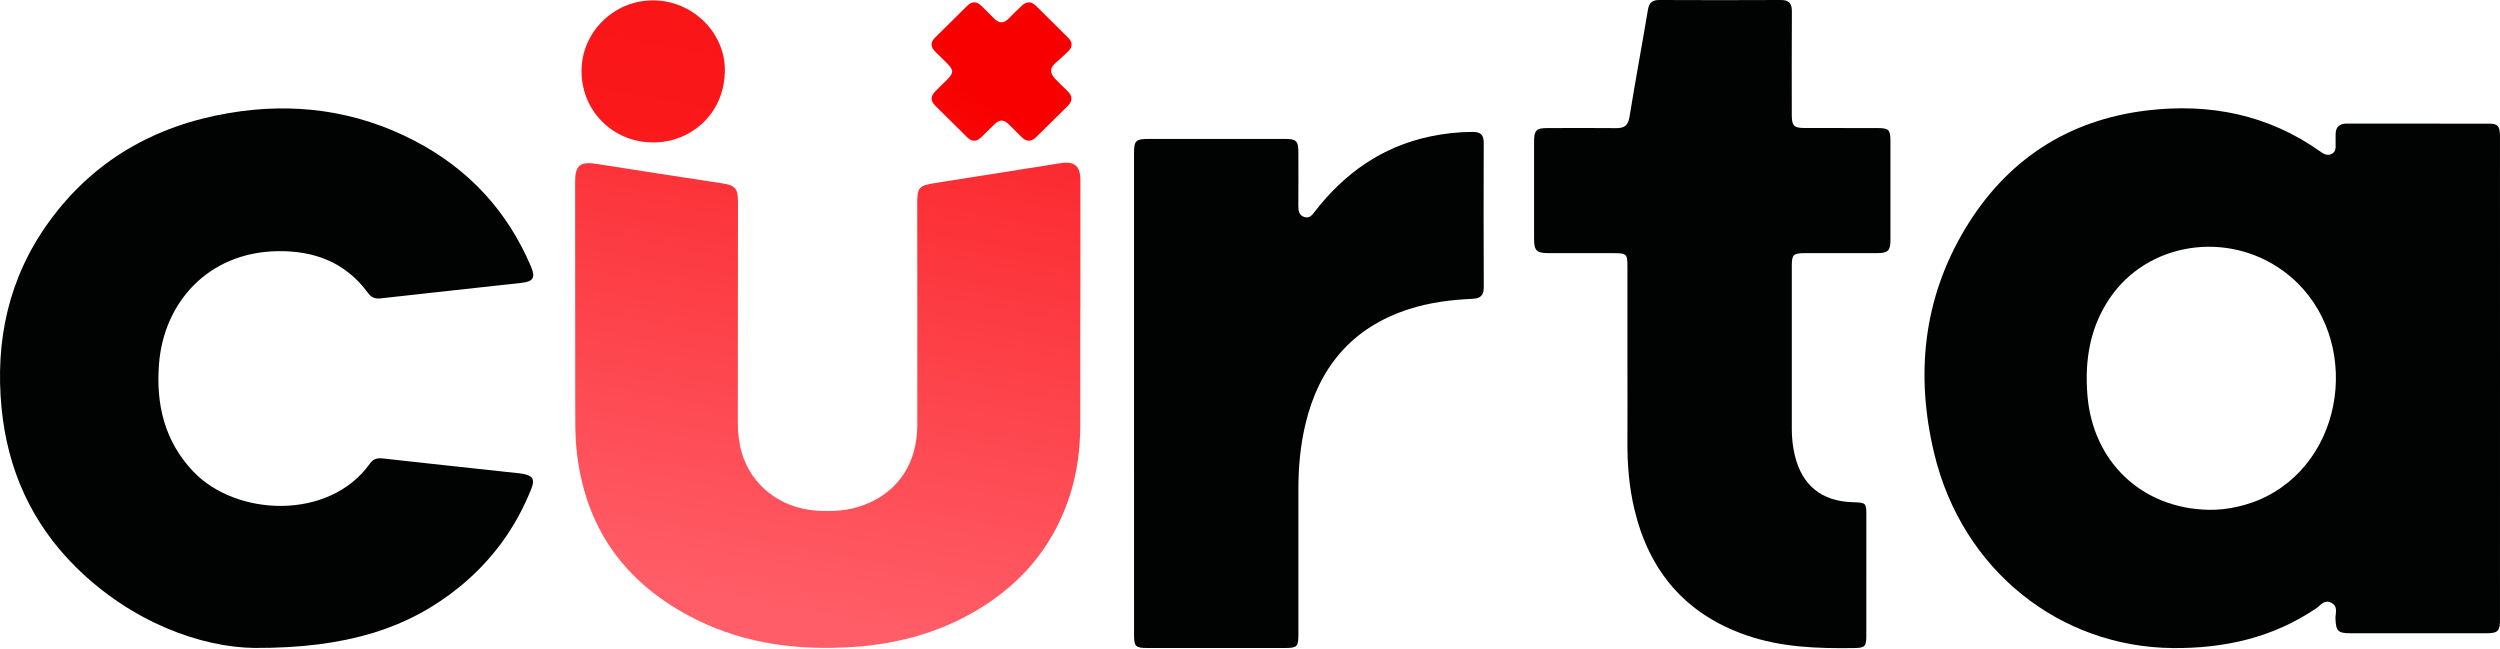
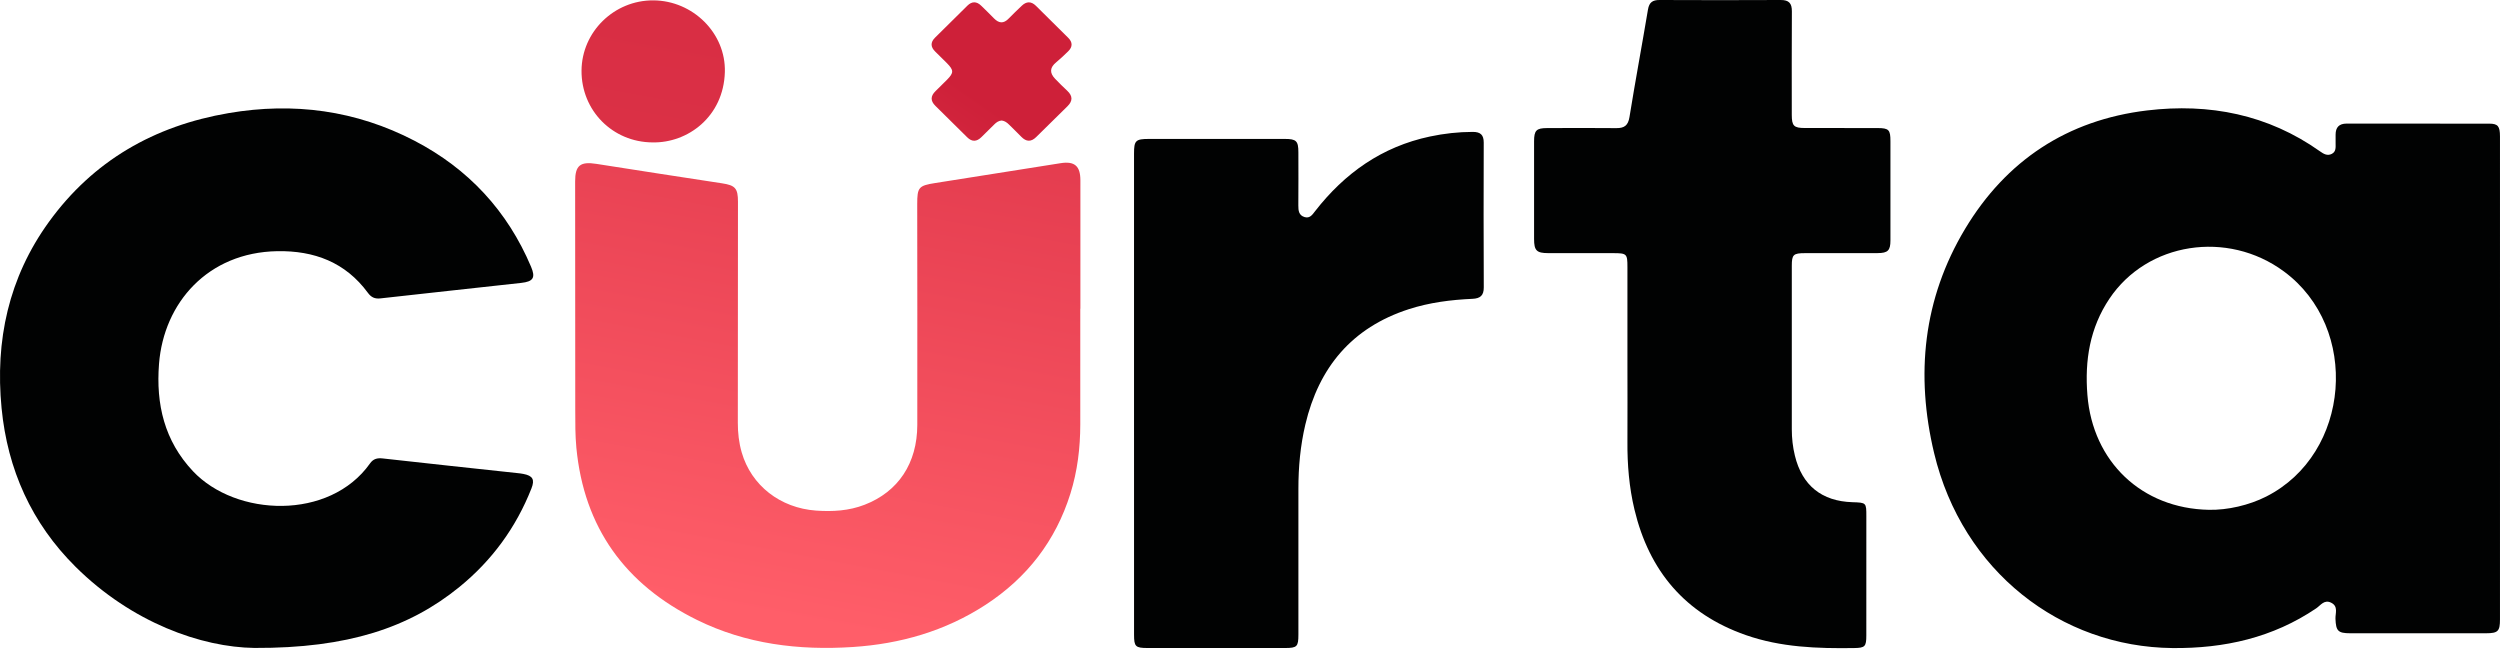
<svg xmlns="http://www.w3.org/2000/svg" width="108" height="28" viewBox="0 0 108 28" fill="none">
  <g id="Logo">
    <path d="M108 16.362C108 19.827 108 23.291 107.999 26.756C107.999 27.269 107.914 27.356 107.396 27.357C105.44 27.359 103.484 27.358 101.528 27.357C100.998 27.356 100.913 27.255 100.892 26.731C100.883 26.493 101.024 26.195 100.706 26.037C100.406 25.887 100.249 26.153 100.058 26.282C98.183 27.549 96.092 28.018 93.85 27.996C89.03 27.948 84.777 24.686 83.554 19.575C82.746 16.194 83.076 12.914 84.892 9.887C86.664 6.936 89.306 5.184 92.756 4.771C95.44 4.45 97.978 4.945 100.224 6.538C100.384 6.652 100.543 6.746 100.736 6.646C100.923 6.549 100.899 6.361 100.898 6.188C100.897 6.065 100.898 5.941 100.898 5.819C100.897 5.504 101.046 5.339 101.375 5.339C103.43 5.341 105.486 5.338 107.542 5.342C107.912 5.343 107.999 5.457 107.999 5.894C108 9.199 108 12.503 108 15.808C108 15.992 108 16.177 108 16.362ZM95.42 22.024C96.232 22.041 97.16 21.826 97.899 21.452C101.55 19.605 101.977 14.166 98.662 11.724C96.224 9.927 92.763 10.462 91.126 12.905C90.281 14.166 90.056 15.571 90.176 17.064C90.406 19.948 92.522 21.967 95.42 22.024Z" fill="#010202" />
    <path d="M10.991 27.991C8.708 27.961 5.701 26.903 3.264 24.485C1.361 22.595 0.326 20.284 0.068 17.631C-0.215 14.711 0.371 11.995 2.111 9.589C4.024 6.946 6.662 5.435 9.878 4.886C12.687 4.406 15.378 4.766 17.908 6.081C20.238 7.294 21.922 9.113 22.941 11.522C23.142 11.997 23.041 12.164 22.511 12.222C20.484 12.447 18.456 12.663 16.43 12.891C16.187 12.918 16.032 12.839 15.893 12.65C14.925 11.332 13.577 10.822 11.973 10.851C8.976 10.907 7.077 13.082 6.87 15.715C6.733 17.459 7.099 19.041 8.334 20.354C10.193 22.329 14.235 22.492 15.984 20.021C16.121 19.826 16.291 19.777 16.529 19.804C18.47 20.023 20.411 20.228 22.352 20.438C22.438 20.447 22.525 20.456 22.61 20.474C23.015 20.552 23.11 20.716 22.959 21.099C22.294 22.786 21.256 24.21 19.845 25.358C17.691 27.111 15.035 28.008 10.991 27.991Z" fill="#010202" />
    <path d="M70.305 15.679C70.305 14.298 70.305 12.917 70.305 11.535C70.305 10.963 70.278 10.936 69.683 10.936C68.748 10.935 67.813 10.937 66.879 10.935C66.381 10.934 66.272 10.823 66.272 10.322C66.271 8.916 66.271 7.51 66.272 6.104C66.273 5.634 66.368 5.534 66.836 5.533C67.833 5.529 68.83 5.525 69.827 5.535C70.172 5.538 70.334 5.42 70.393 5.059C70.644 3.507 70.933 1.96 71.193 0.409C71.245 0.102 71.392 -0.001 71.693 0C73.438 0.008 75.183 0.009 76.927 1.50171e-05C77.286 -0.002 77.411 0.147 77.409 0.489C77.4 1.982 77.404 3.474 77.405 4.966C77.406 5.439 77.494 5.53 77.969 5.53C79.016 5.533 80.063 5.529 81.11 5.532C81.599 5.534 81.667 5.607 81.667 6.097C81.668 7.528 81.668 8.959 81.667 10.389C81.667 10.819 81.555 10.933 81.116 10.934C80.069 10.938 79.022 10.934 77.976 10.936C77.472 10.937 77.406 11 77.406 11.482C77.405 13.838 77.405 16.193 77.406 18.549C77.406 18.932 77.448 19.311 77.539 19.683C77.85 20.97 78.697 21.654 80.027 21.695C80.626 21.714 80.626 21.714 80.626 22.306C80.626 24.021 80.627 25.735 80.625 27.449C80.625 27.934 80.568 27.989 80.094 27.996C78.51 28.019 76.934 27.966 75.418 27.435C72.793 26.517 71.242 24.66 70.609 22.014C70.379 21.052 70.298 20.072 70.305 19.083C70.311 17.948 70.305 16.813 70.305 15.679Z" fill="#010202" />
    <path d="M48.99 16.988C48.99 13.535 48.99 10.082 48.99 6.629C48.99 6.07 49.061 6.002 49.638 6.002C51.595 6.002 53.551 6.001 55.507 6.002C56.001 6.002 56.09 6.09 56.09 6.581C56.091 7.345 56.095 8.11 56.088 8.874C56.086 9.1 56.109 9.303 56.359 9.378C56.584 9.445 56.694 9.277 56.808 9.128C58.086 7.483 59.697 6.338 61.775 5.897C62.384 5.768 63 5.699 63.625 5.698C63.958 5.698 64.098 5.828 64.097 6.16C64.091 8.244 64.088 10.328 64.099 12.413C64.101 12.768 63.946 12.894 63.612 12.909C62.678 12.951 61.755 13.068 60.862 13.356C58.392 14.155 56.971 15.881 56.391 18.339C56.175 19.253 56.09 20.184 56.091 21.123C56.093 23.219 56.092 25.316 56.091 27.413C56.091 27.934 56.034 27.993 55.517 27.994C53.536 27.995 51.555 27.995 49.573 27.994C49.052 27.993 48.991 27.932 48.991 27.42C48.99 23.944 48.99 20.466 48.99 16.988Z" fill="#010202" />
    <path d="M46.673 13.338C46.673 11.488 46.674 9.638 46.673 7.788C46.672 7.168 46.42 6.954 45.816 7.05C44.011 7.337 42.206 7.622 40.4 7.907C39.688 8.019 39.624 8.093 39.624 8.812C39.626 11.994 39.633 15.176 39.627 18.358C39.624 20.015 38.804 21.242 37.352 21.805C36.675 22.068 35.97 22.108 35.256 22.058C33.702 21.947 32.454 20.971 32.041 19.542C31.921 19.125 31.873 18.697 31.874 18.263C31.877 15.081 31.879 11.899 31.88 8.717C31.881 8.133 31.761 8.006 31.191 7.919C29.383 7.643 27.576 7.365 25.769 7.08C25.069 6.969 24.845 7.143 24.846 7.838C24.847 11.131 24.848 14.424 24.851 17.717C24.852 18.259 24.848 18.8 24.899 19.343C25.229 22.792 27.007 25.252 30.112 26.782C32.23 27.826 34.505 28.103 36.837 27.951C38.897 27.817 40.836 27.261 42.575 26.129C44.37 24.96 45.604 23.363 46.242 21.323C46.547 20.348 46.667 19.349 46.668 18.334C46.669 16.669 46.668 15.003 46.668 13.338C46.67 13.338 46.672 13.338 46.673 13.338Z" fill="url(#paint0_linear_84_899)" />
    <path d="M28.187 6.152C29.714 6.184 31.261 5.038 31.314 3.111C31.36 1.432 29.933 0.025 28.224 0.016C26.531 0.006 25.133 1.374 25.122 3.05C25.111 4.775 26.462 6.142 28.187 6.152Z" fill="url(#paint1_linear_84_899)" />
    <path d="M40.91 2.731C41.206 3.033 41.207 3.143 40.918 3.438C40.753 3.606 40.585 3.771 40.416 3.935C40.198 4.146 40.187 4.355 40.409 4.573C40.869 5.024 41.325 5.478 41.783 5.931C41.992 6.138 42.196 6.124 42.399 5.922C42.584 5.739 42.77 5.557 42.954 5.374C43.044 5.284 43.143 5.214 43.276 5.206C43.406 5.223 43.504 5.296 43.593 5.385C43.768 5.56 43.948 5.731 44.12 5.909C44.333 6.128 44.543 6.139 44.764 5.92C45.212 5.475 45.662 5.032 46.114 4.591C46.346 4.364 46.345 4.147 46.108 3.924C45.927 3.755 45.75 3.581 45.579 3.402C45.331 3.142 45.355 2.914 45.628 2.691C45.809 2.543 45.977 2.379 46.145 2.217C46.339 2.028 46.343 1.829 46.15 1.636C45.684 1.173 45.218 0.711 44.751 0.25C44.544 0.046 44.337 0.056 44.132 0.256C43.946 0.438 43.754 0.613 43.575 0.801C43.354 1.032 43.15 1.009 42.938 0.792C42.757 0.605 42.571 0.424 42.384 0.243C42.189 0.054 41.986 0.053 41.794 0.242C41.325 0.701 40.86 1.164 40.394 1.626C40.186 1.833 40.2 2.035 40.408 2.235C40.577 2.397 40.745 2.563 40.91 2.731Z" fill="url(#paint2_linear_84_899)" />
  </g>
  <defs>
    <linearGradient id="paint0_linear_84_899" x1="17.674" y1="23.72" x2="25.023" y2="-15.281" gradientUnits="userSpaceOnUse">
      <stop stop-color="#FF5E69" />
-       <stop offset="1" stop-color="#F80000" />
+       <stop offset="1" stop-color="#CE2039" />
    </linearGradient>
    <linearGradient id="paint1_linear_84_899" x1="-124.517" y1="79.779" x2="-100.144" y2="-53.705" gradientUnits="userSpaceOnUse">
      <stop stop-color="#FF5E69" />
-       <stop offset="1" stop-color="#F80000" />
+       <stop offset="1" stop-color="#CE2039" />
    </linearGradient>
    <linearGradient id="paint2_linear_84_899" x1="28.045" y1="24.526" x2="42.234" y2="4.196" gradientUnits="userSpaceOnUse">
      <stop stop-color="#FF5E69" />
-       <stop offset="1" stop-color="#F80000" />
+       <stop offset="1" stop-color="#CE2039" />
    </linearGradient>
  </defs>
</svg>
